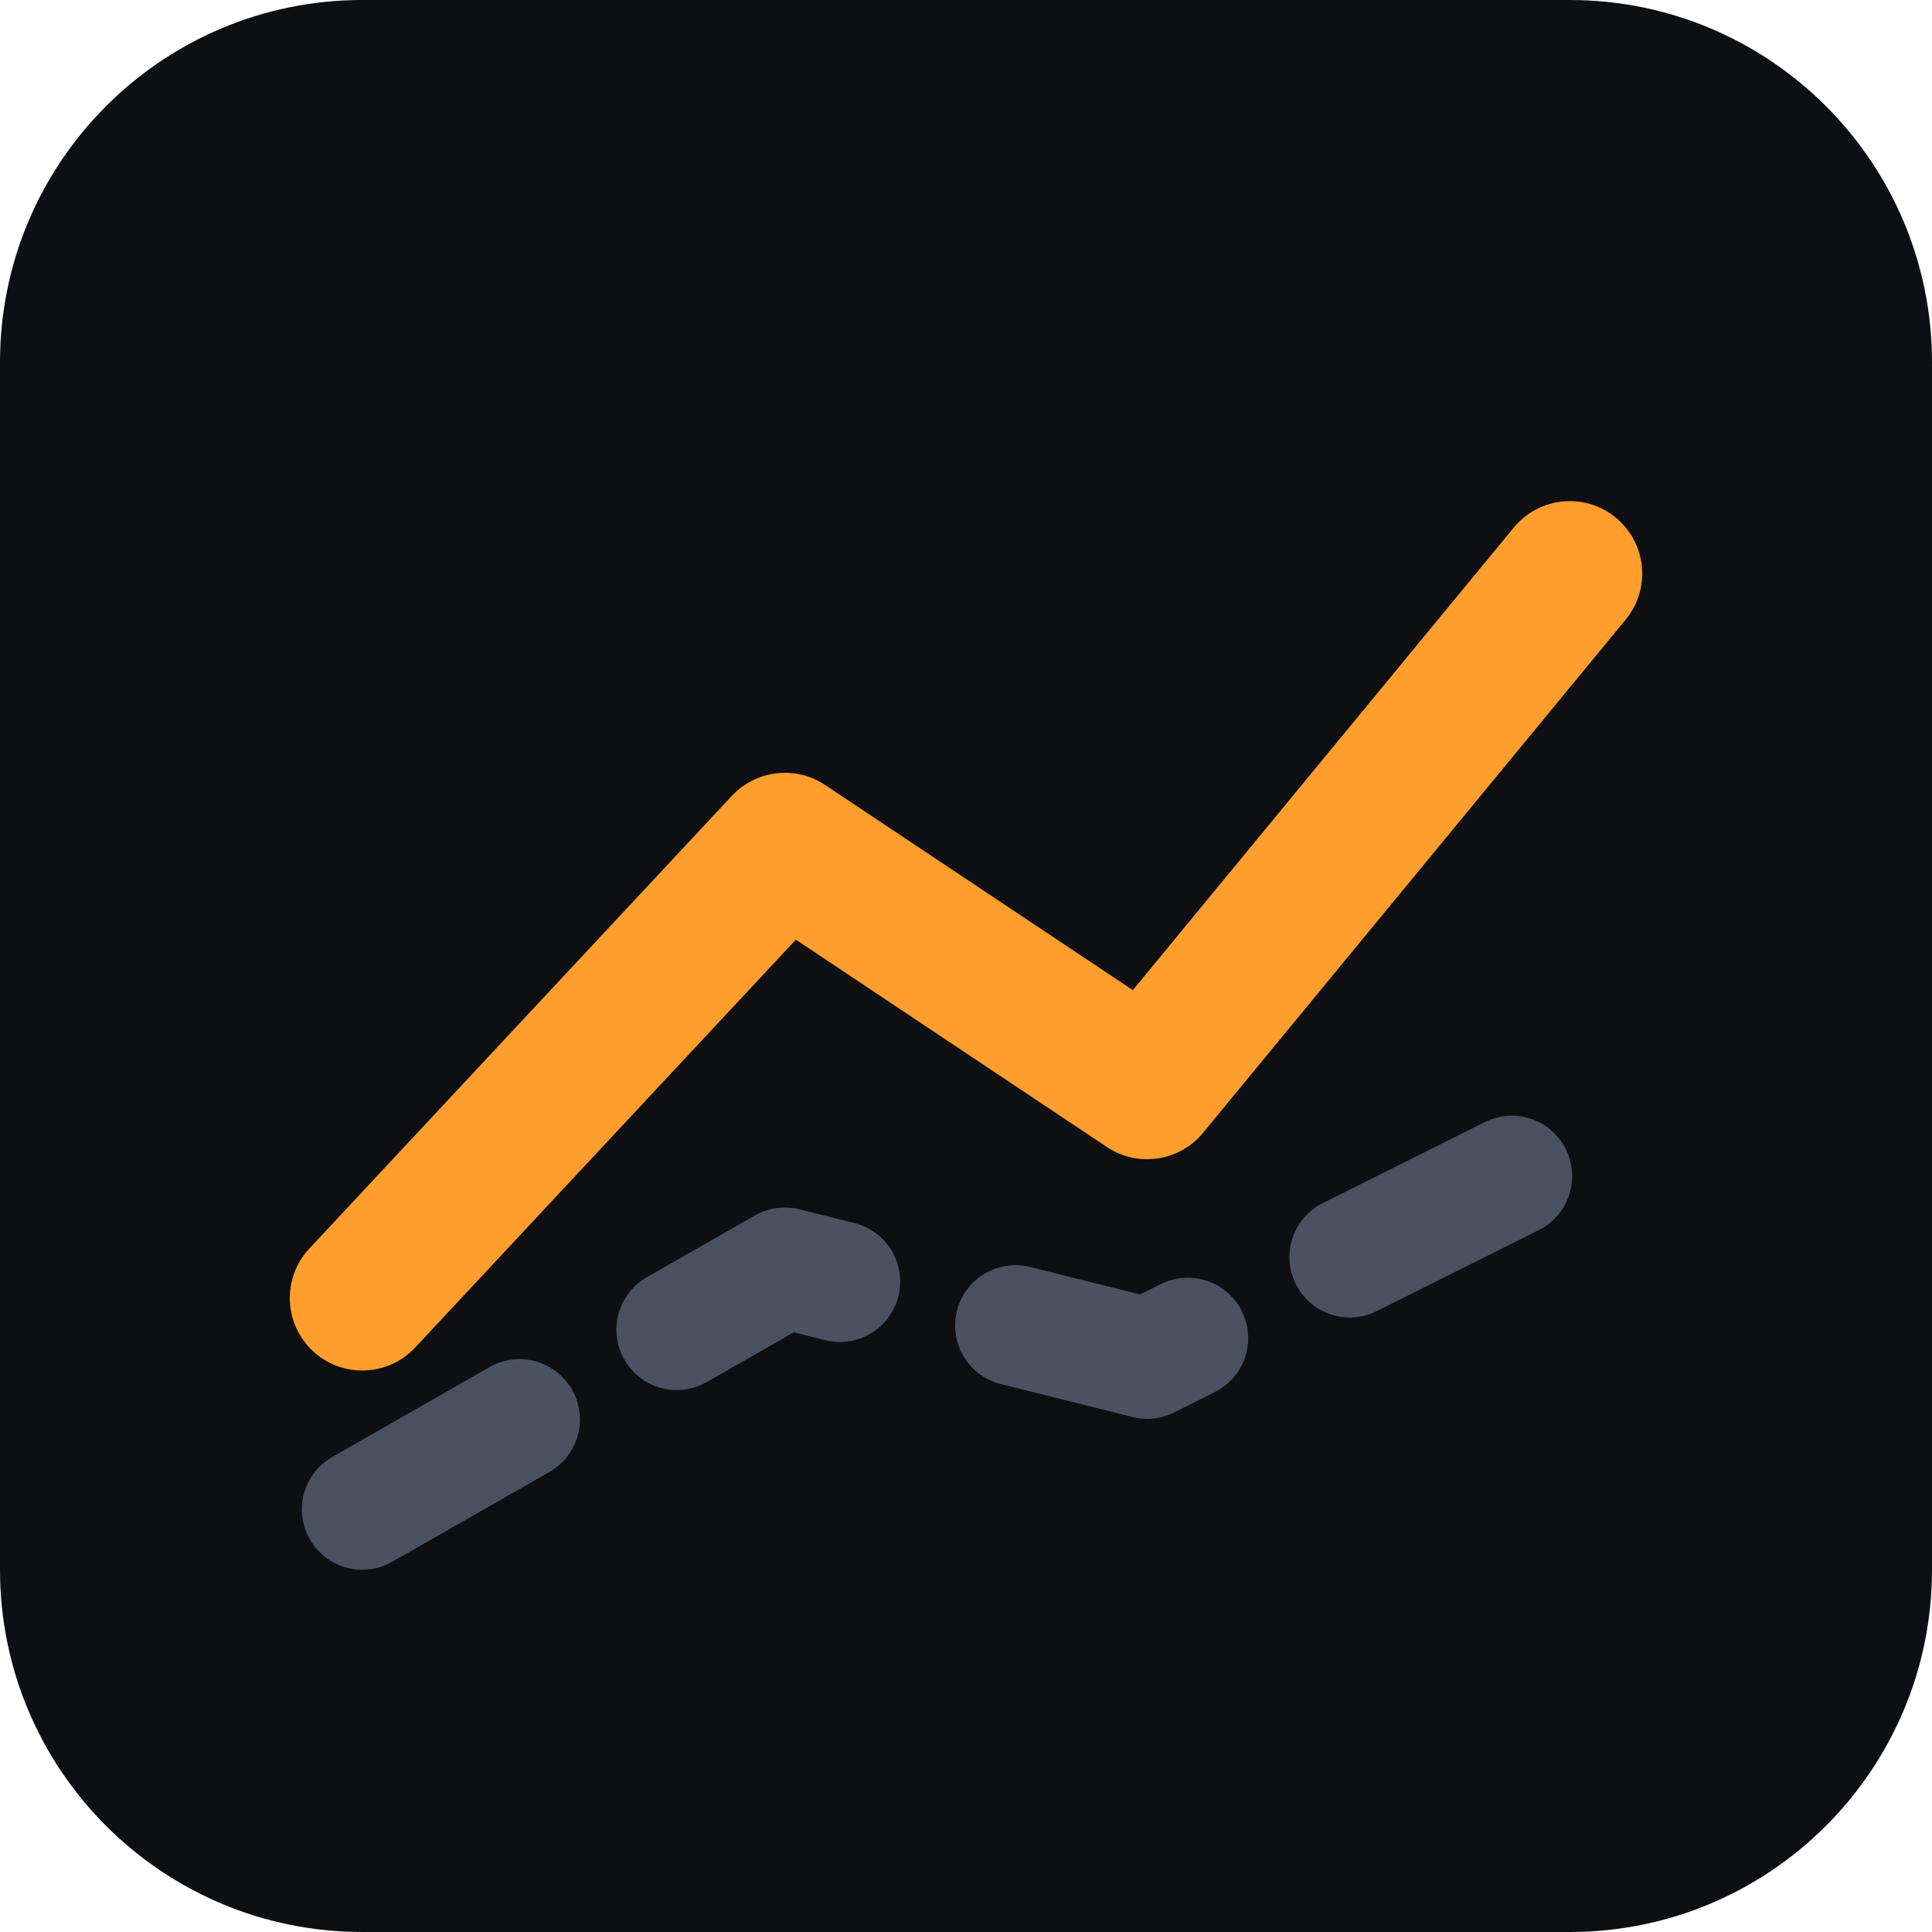
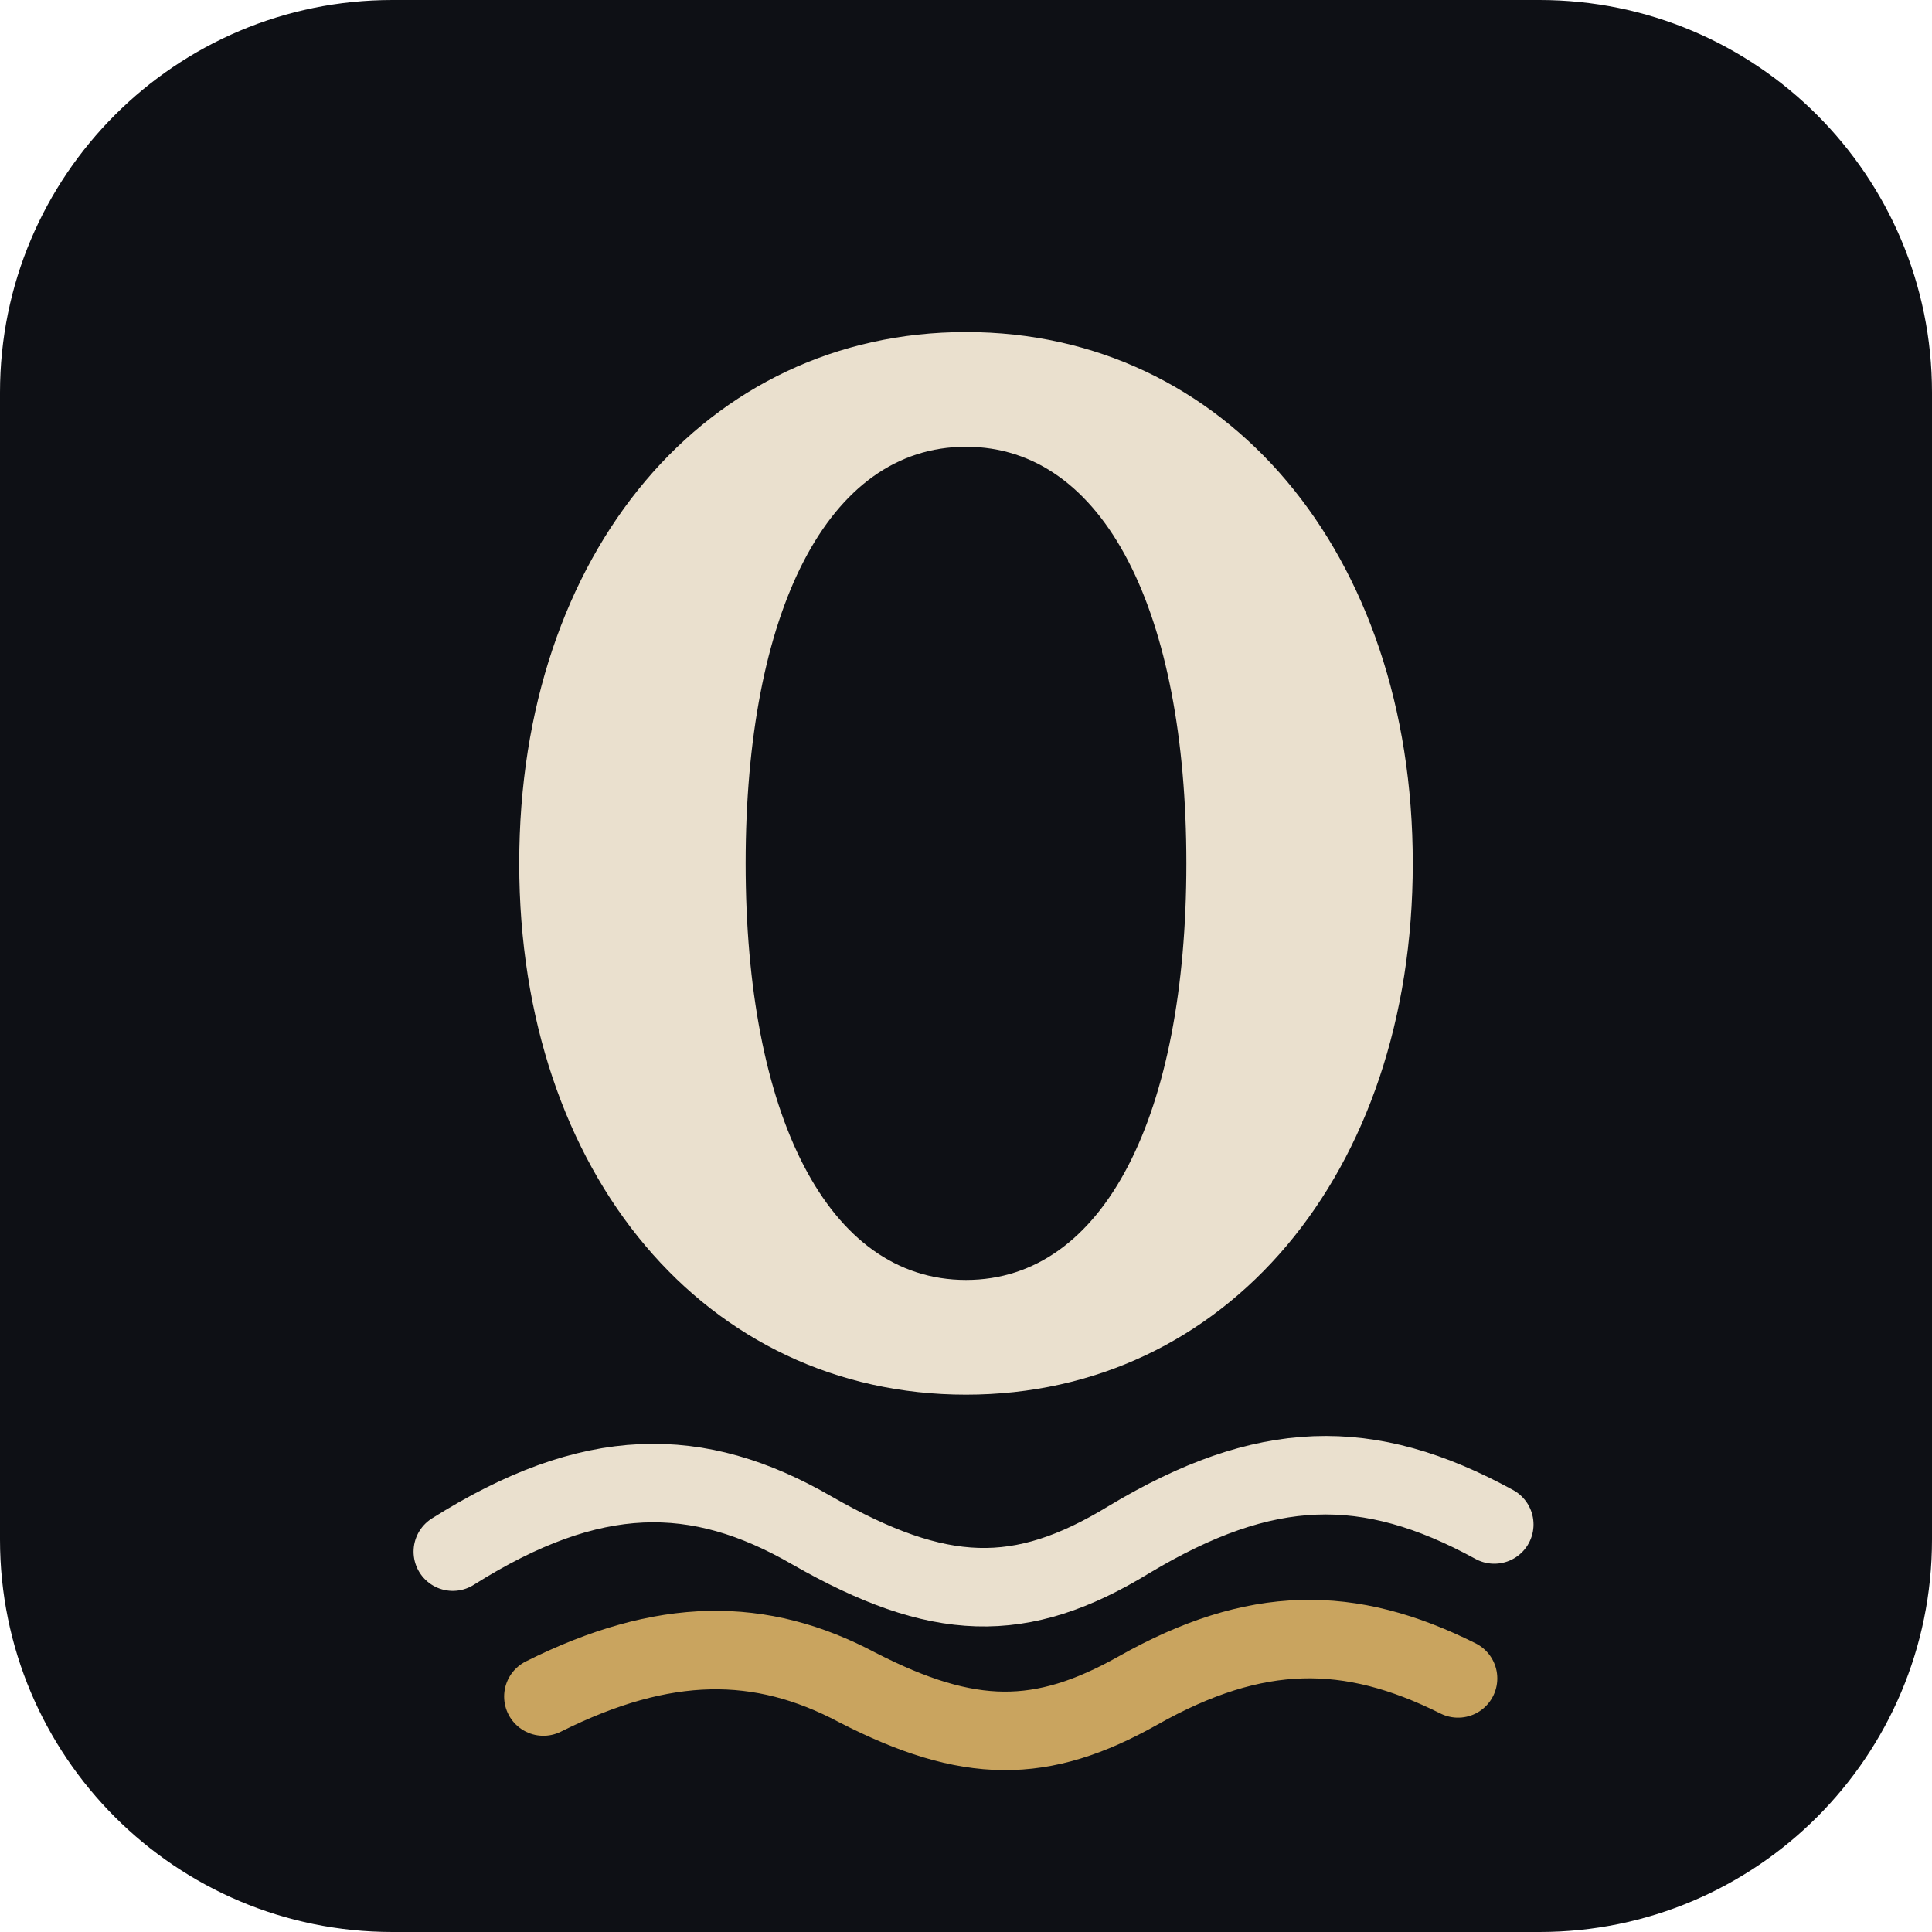
- <svg xmlns="http://www.w3.org/2000/svg" viewBox="0 0 32 32">
-   <rect width="32" height="32" rx="6" fill="#0D0F12" />
-   <path d="M6 21.5 L13 14 L19 18 L26 9.5" fill="none" stroke="#FF9E2C" stroke-width="2.4" stroke-linecap="round" stroke-linejoin="round" />
-   <path d="M6 25 L13 21 L19 22.5 L26 19" fill="none" stroke="#4A5261" stroke-width="2" stroke-linecap="round" stroke-linejoin="round" stroke-dasharray="3 3" />
+ <svg xmlns="http://www.w3.org/2000/svg" viewBox="0 0 64 64">
+   <rect width="64" height="64" rx="13" fill="#0E1015" />
+   <path d="M32 11c8.6 0 14.8 7.3 14.8 17.6S40.6 46.2 32 46.2 17.2 38.9 17.2 28.6 23.4 11 32 11Zm0 3.8            c-4.6 0-7.3 5.5-7.3 13.8s2.7 13.8 7.3 13.8 7.3-5.5 7.3-13.8S36.6 14.8 32 14.8Z" fill="#EAE0CE" />
+   <path d="M15 51.4c4.6-2.9 8.1-2.9 11.9-.7 4.2 2.4 6.9 2.5 10.5.3 4.5-2.7 7.9-2.8 12.1-.5" stroke="#EAE0CE" stroke-width="2.6" stroke-linecap="round" fill="none" />
+   <path d="M18 56.2c4-2 7.2-2 10.4-.3 3.7 1.9 6.1 1.9 9.3.1 3.9-2.2 7-2.2 10.6-.4" stroke="#C9A45F" stroke-width="2.6" stroke-linecap="round" fill="none" />
</svg>
